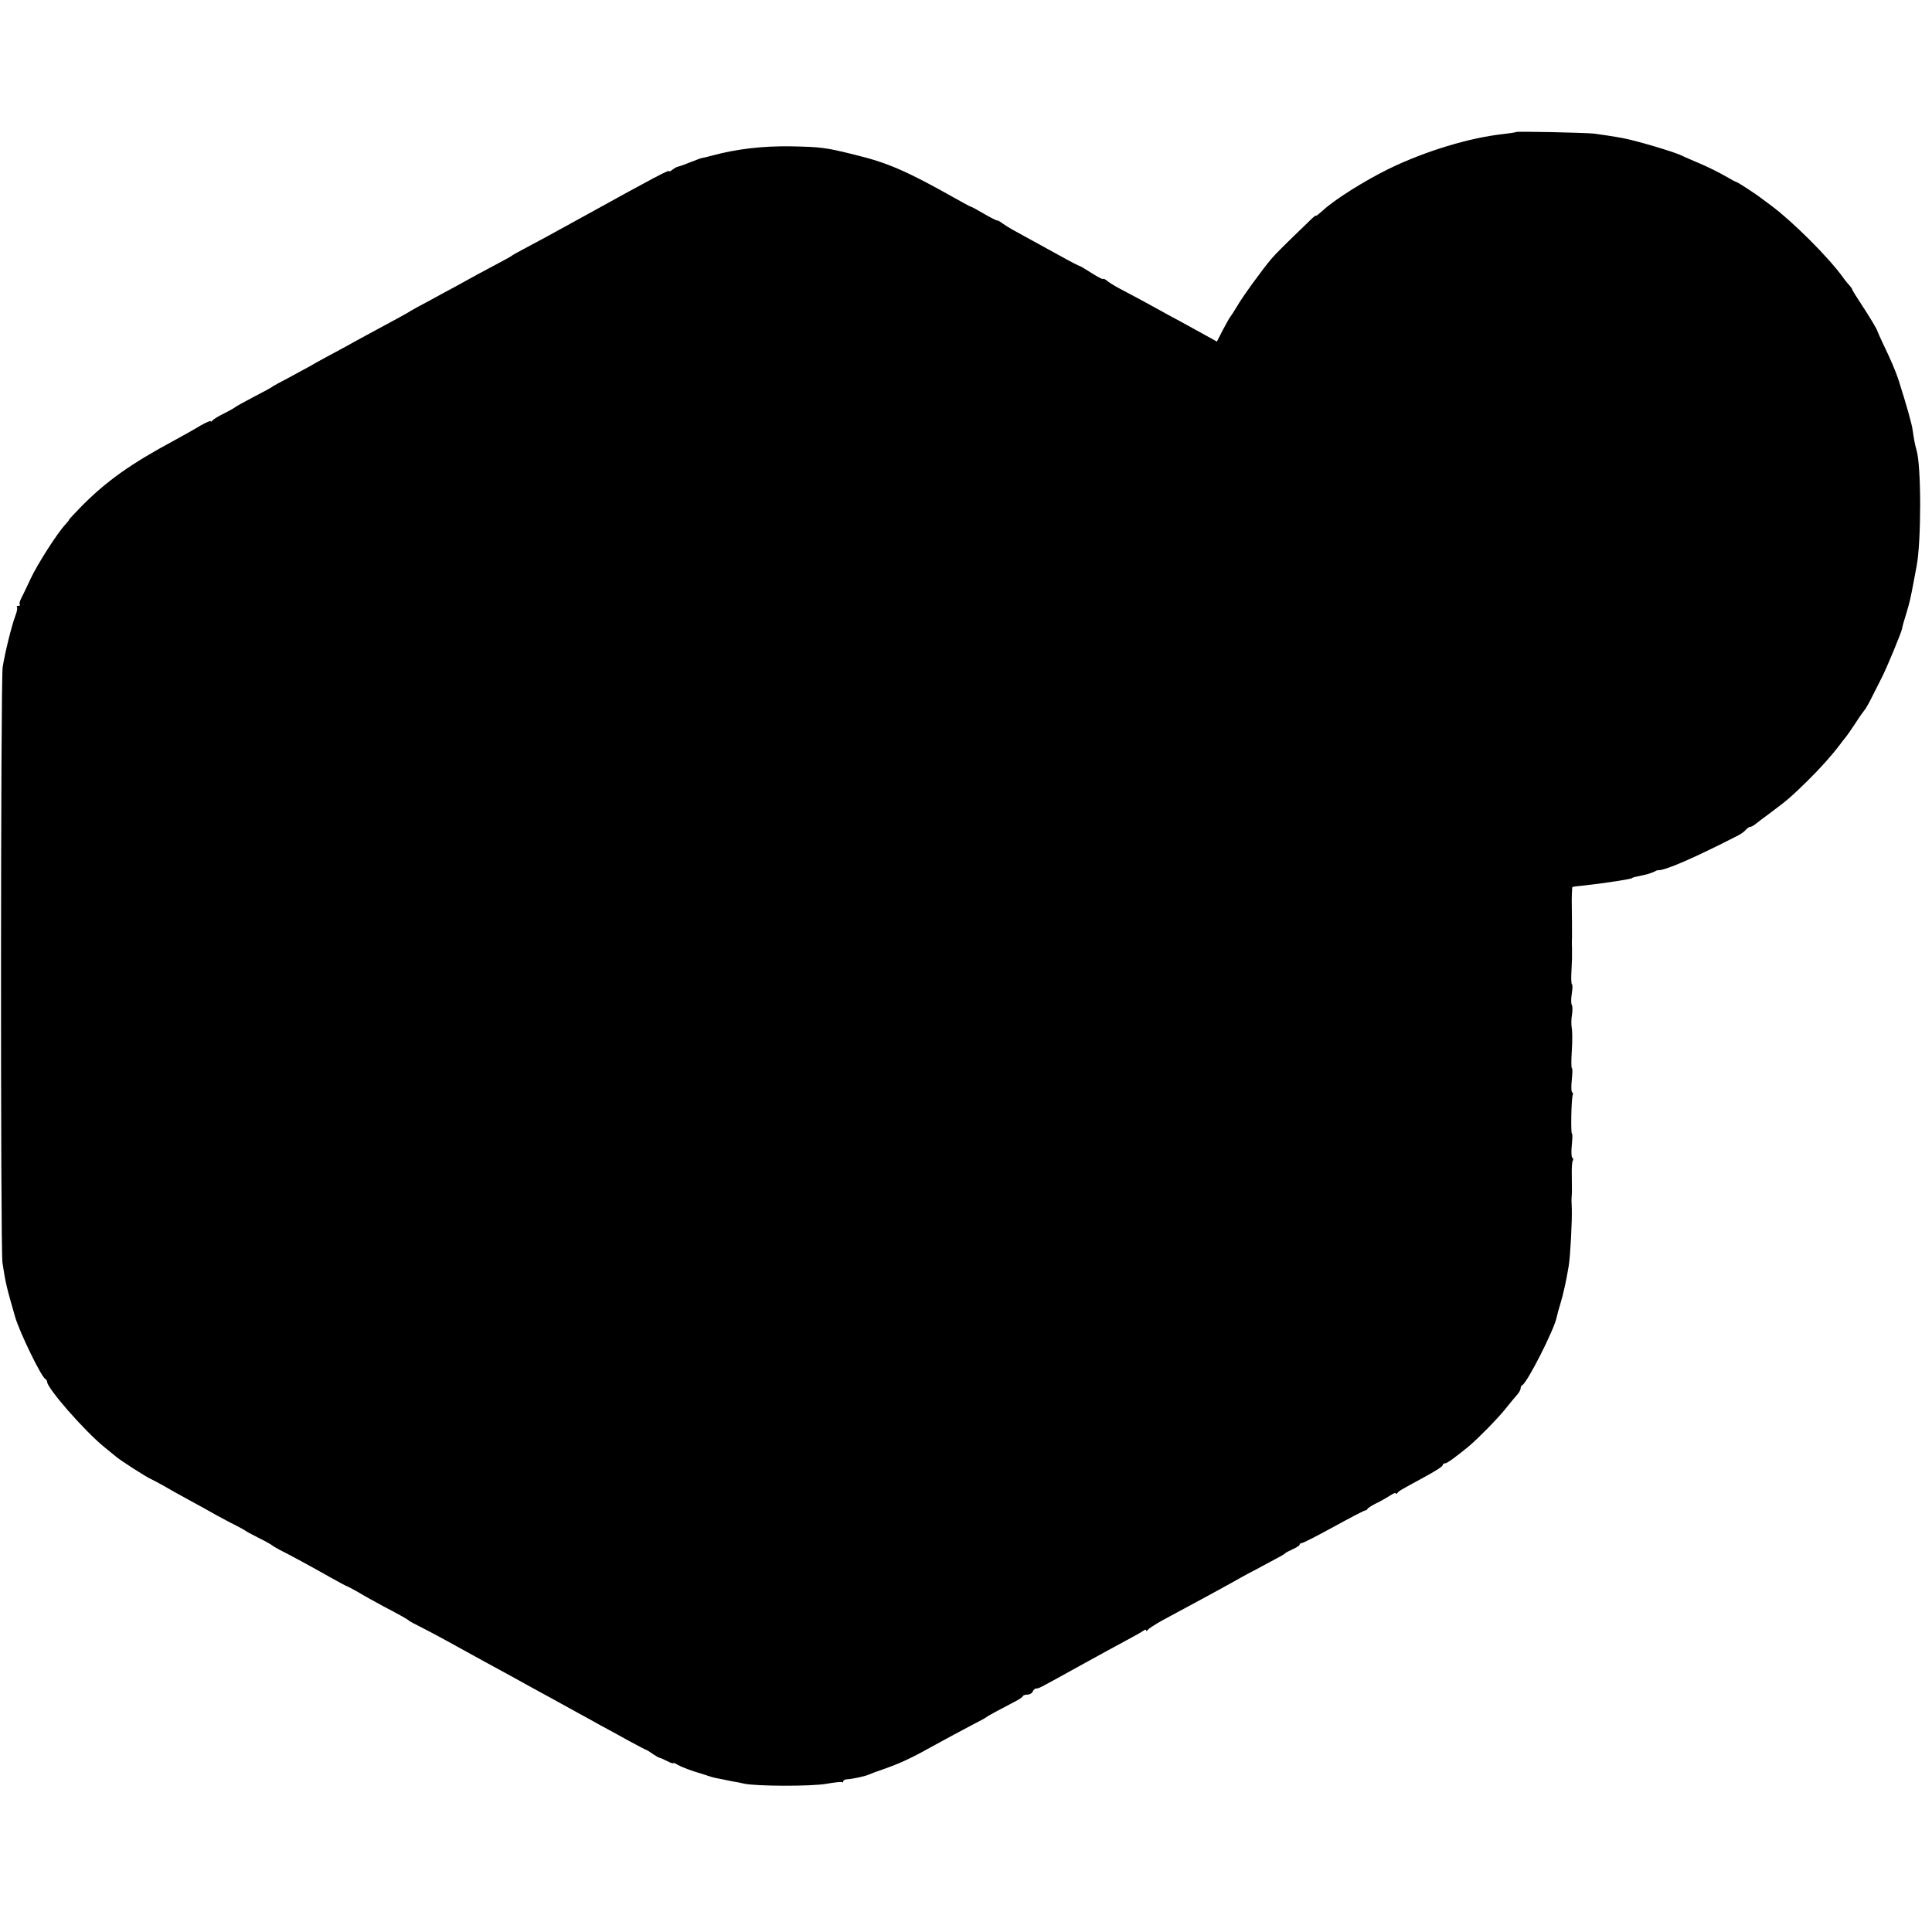
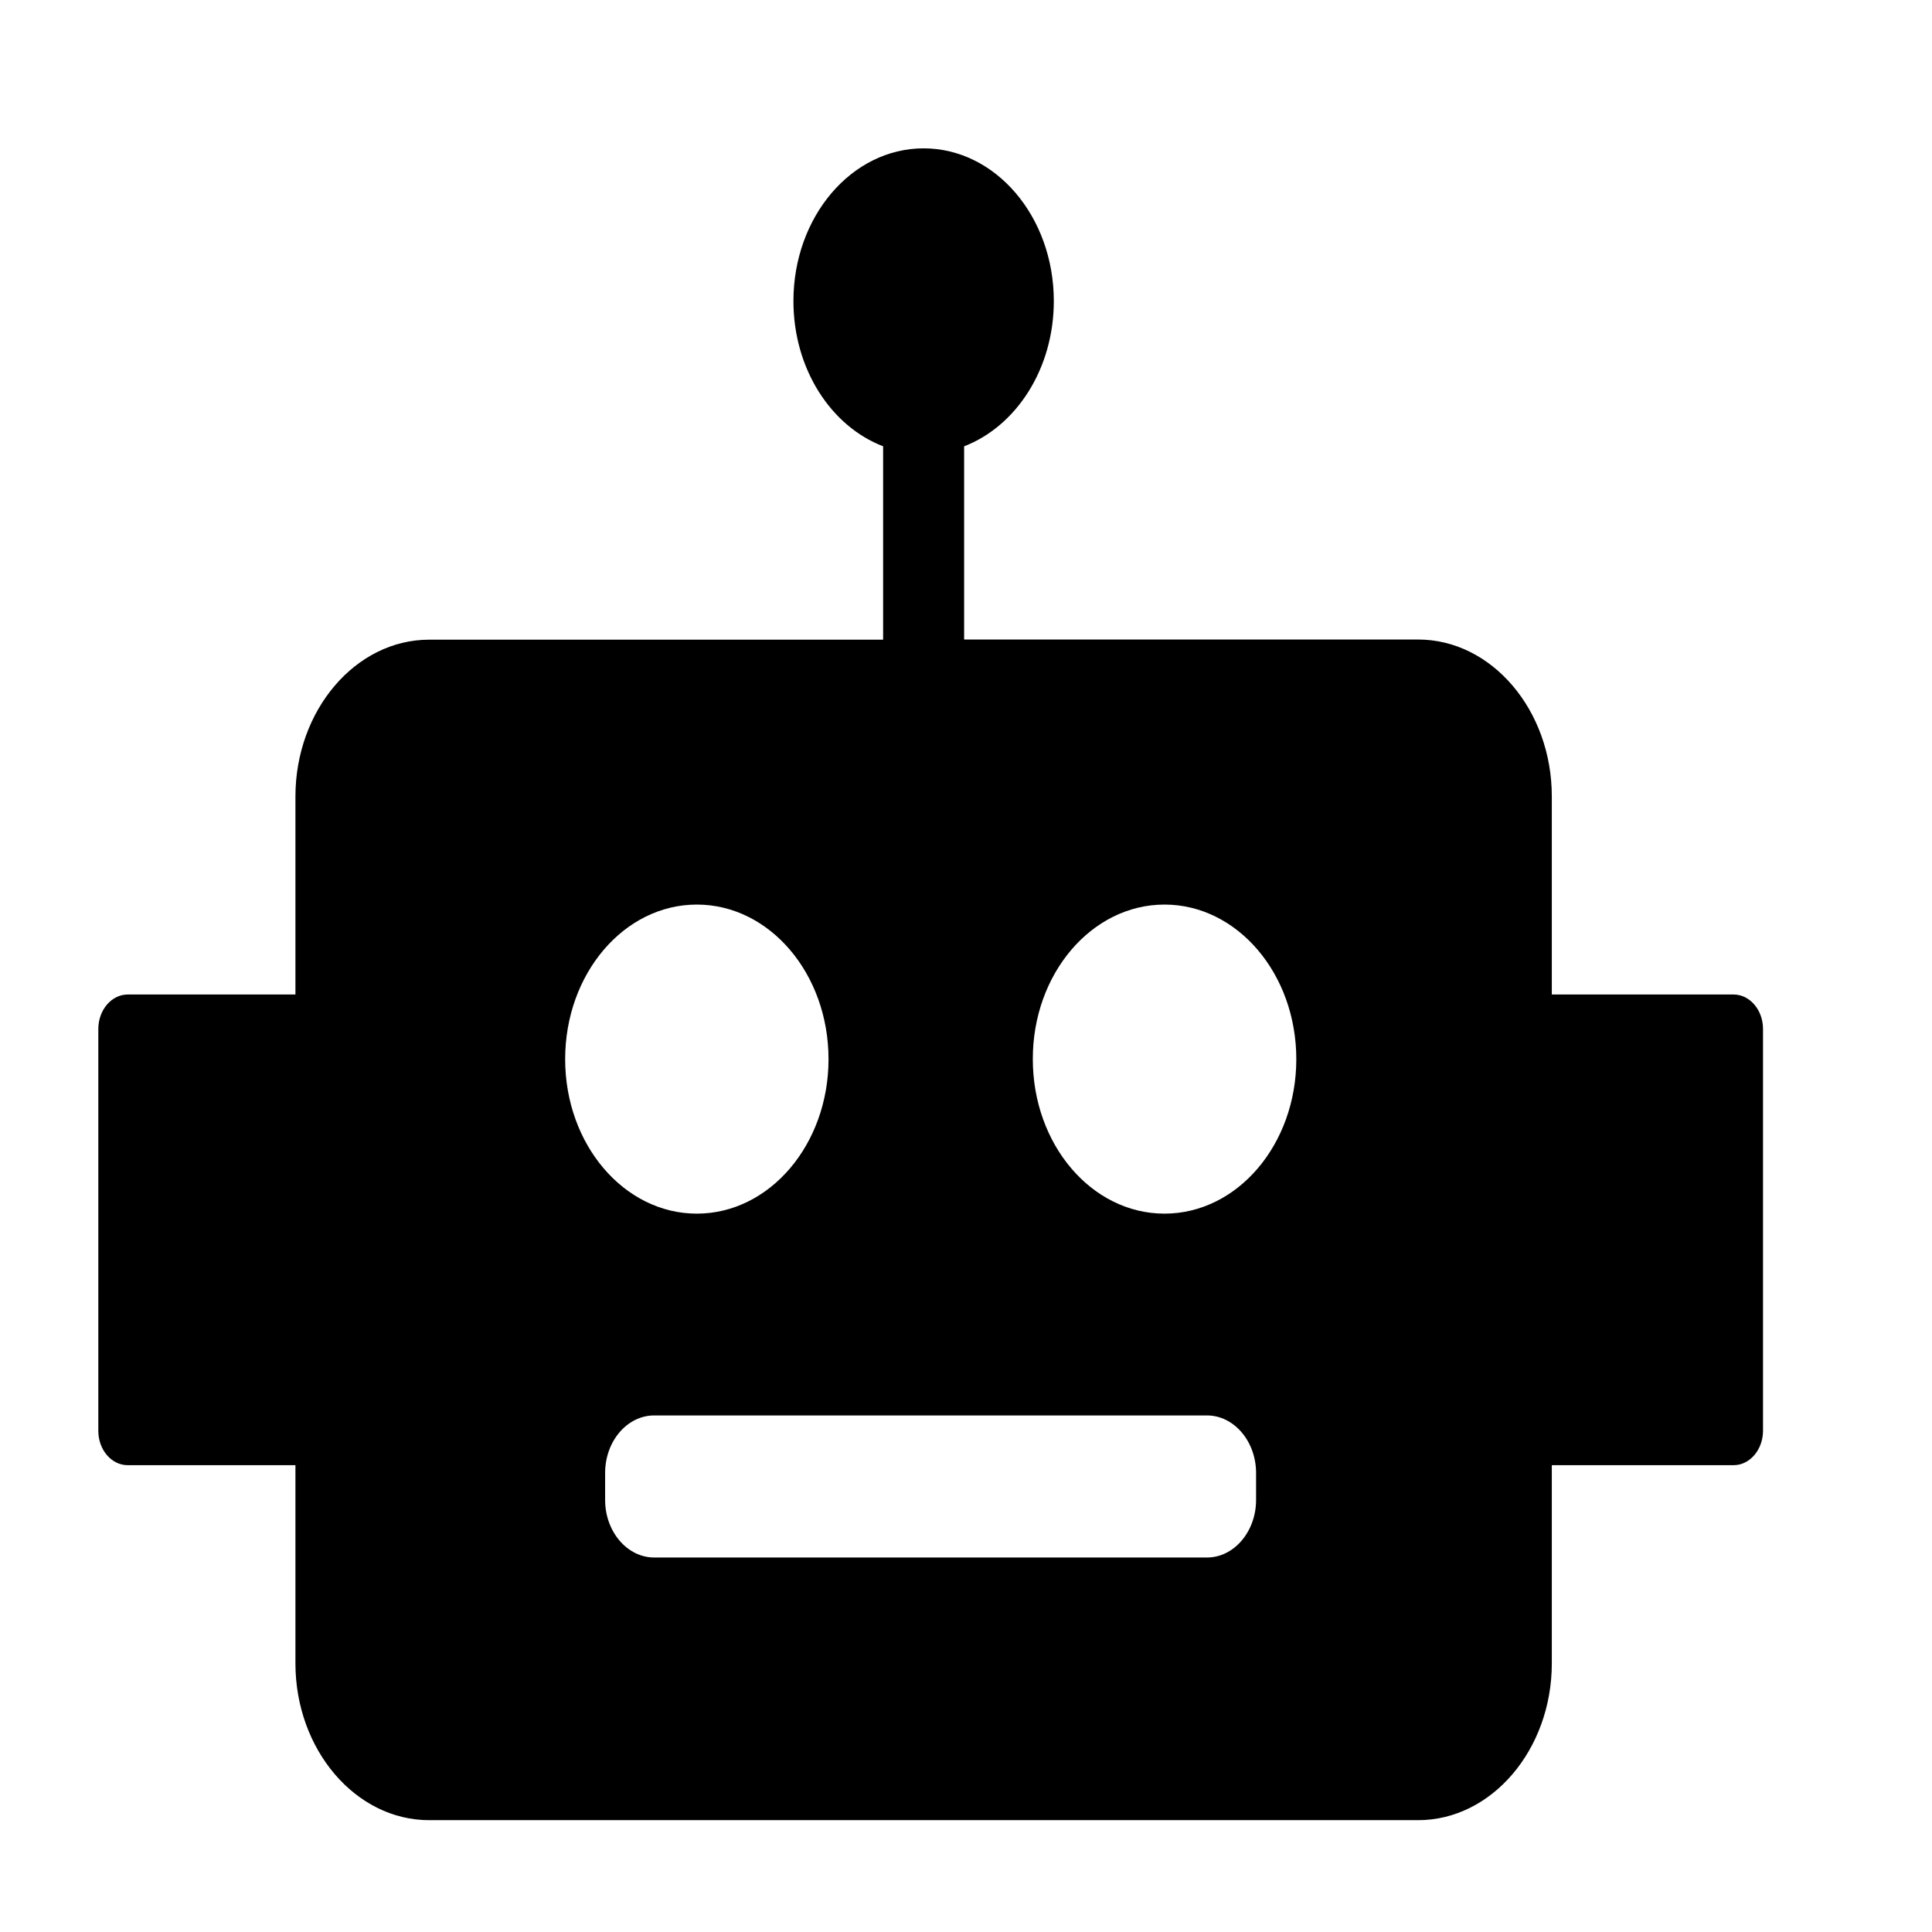
- <svg xmlns="http://www.w3.org/2000/svg" version="1.0" width="944pt" height="944pt" viewBox="0 0 944 944" preserveAspectRatio="xMidYMid meet">
-   <g transform="translate(0,944) scale(0.1,-0.1)" fill="#000000" stroke="none">
-     <path d="M7408 8795 c-2 -2 -30 -6 -63 -10 -166 -18 -382 -84 -557 -169 -117 -57 -269 -152 -325 -205 -18 -16 -33 -28 -33 -25 0 3 -11 -5 -24 -18 -133 -128 -174 -169 -194 -193 -43 -50 -143 -188 -169 -234 -15 -25 -30 -48 -33 -51 -3 -3 -18 -31 -35 -62 l-29 -57 -56 31 c-30 17 -84 46 -120 66 -36 19 -85 46 -110 60 -47 26 -128 70 -195 105 -22 12 -48 28 -57 36 -10 8 -18 11 -18 8 0 -4 -25 9 -55 28 -30 19 -56 35 -59 35 -3 0 -48 23 -98 51 -102 56 -187 103 -233 128 -16 9 -38 23 -49 31 -10 8 -21 14 -25 13 -3 0 -32 14 -64 33 -32 19 -60 34 -63 34 -3 0 -39 20 -82 44 -231 130 -326 171 -482 209 -148 37 -169 39 -317 42 -138 2 -264 -13 -383 -45 -25 -7 -47 -12 -50 -12 -3 0 -27 -9 -55 -20 -27 -11 -55 -21 -61 -22 -7 -1 -19 -8 -28 -15 -9 -7 -16 -11 -16 -7 0 8 -74 -31 -405 -214 -190 -105 -237 -130 -305 -166 -30 -16 -57 -31 -60 -34 -3 -3 -34 -20 -70 -39 -61 -32 -131 -70 -208 -113 -19 -10 -73 -39 -120 -65 -48 -25 -91 -49 -97 -53 -9 -7 -52 -30 -200 -110 -33 -18 -85 -46 -115 -63 -30 -16 -75 -41 -100 -54 -25 -13 -58 -32 -75 -42 -16 -9 -64 -35 -105 -57 -41 -21 -77 -41 -80 -44 -3 -3 -43 -25 -90 -49 -47 -25 -87 -47 -90 -50 -3 -3 -27 -17 -55 -31 -27 -13 -53 -29 -57 -35 -4 -5 -8 -7 -8 -3 0 4 -21 -5 -48 -20 -26 -16 -83 -48 -127 -72 -216 -116 -334 -200 -456 -323 -36 -37 -64 -67 -62 -67 2 0 -6 -10 -17 -22 -39 -41 -138 -196 -170 -265 -17 -37 -38 -80 -45 -94 -8 -14 -12 -29 -8 -33 3 -3 0 -6 -7 -6 -7 0 -11 -3 -7 -6 3 -4 0 -23 -8 -43 -18 -47 -51 -181 -62 -251 -10 -66 -11 -2846 -1 -2910 16 -102 17 -108 62 -265 22 -75 129 -296 148 -303 4 -2 8 -8 8 -13 0 -32 183 -241 279 -319 24 -19 48 -40 55 -45 18 -17 155 -105 174 -112 9 -4 37 -19 62 -33 25 -15 81 -46 125 -70 44 -24 103 -56 130 -72 28 -15 70 -38 95 -50 25 -13 47 -25 50 -28 3 -3 32 -18 65 -35 33 -16 62 -33 65 -36 3 -3 19 -12 35 -21 43 -21 157 -83 247 -134 43 -24 80 -44 82 -44 3 0 28 -14 57 -30 28 -17 84 -48 123 -69 86 -45 119 -64 126 -71 3 -3 30 -17 60 -32 30 -15 82 -43 115 -61 139 -77 251 -138 343 -188 28 -16 76 -42 105 -58 51 -28 101 -55 202 -111 28 -15 75 -41 105 -58 30 -16 93 -50 139 -76 46 -25 86 -46 88 -46 3 0 17 -9 31 -19 15 -10 30 -19 35 -20 4 0 21 -8 37 -16 17 -9 30 -13 30 -10 0 3 10 -1 23 -9 12 -7 47 -21 77 -31 30 -9 62 -19 70 -22 8 -3 22 -7 30 -9 8 -2 31 -6 50 -10 19 -4 42 -9 50 -10 8 -1 29 -5 45 -9 56 -13 328 -14 402 -1 40 7 75 11 78 8 3 -3 5 -1 5 4 0 5 8 10 18 10 29 2 86 14 107 23 11 5 43 17 70 26 80 28 133 52 235 109 82 45 149 81 210 113 30 15 57 30 60 33 5 5 70 40 145 79 17 9 32 19 33 24 2 4 12 7 23 7 11 0 22 7 25 15 4 8 11 15 18 15 12 0 7 -3 211 110 83 46 184 101 225 123 41 22 81 44 88 50 6 5 12 6 12 1 0 -5 4 -4 8 2 4 6 36 27 72 47 36 19 133 72 215 116 83 45 157 86 165 91 8 5 44 24 80 43 122 65 135 72 140 78 3 3 20 12 38 20 17 8 32 17 32 21 0 5 5 8 10 8 6 0 77 36 157 80 80 44 149 80 154 80 4 0 9 3 11 8 2 4 21 16 43 27 22 10 52 28 68 38 15 10 27 15 27 10 0 -4 4 -3 8 2 7 10 18 16 112 67 81 44 110 63 110 71 0 4 5 7 11 7 10 0 55 33 118 85 48 41 137 132 176 180 22 28 48 59 57 69 10 11 18 25 18 32 0 7 3 14 8 16 24 11 156 271 168 331 2 11 10 41 18 66 14 46 29 112 41 186 8 47 17 223 15 280 -1 22 -2 46 -1 53 2 22 2 41 1 107 -1 36 1 69 5 74 3 5 2 12 -3 15 -4 3 -5 30 -2 60 3 31 4 56 1 56 -7 0 -3 169 3 187 3 7 2 14 -3 17 -4 3 -4 30 -1 60 3 31 4 56 1 56 -4 0 -4 38 -1 84 3 46 3 96 0 112 -3 16 -3 46 1 66 3 20 3 42 -1 48 -4 6 -4 31 0 55 4 25 4 45 1 45 -3 0 -5 26 -3 57 1 32 3 63 3 68 0 6 0 28 0 50 -1 22 -1 47 0 55 0 19 0 128 -1 155 -1 36 1 89 3 91 1 1 29 5 62 8 105 12 230 31 230 36 0 2 20 7 59 15 16 3 36 10 45 14 9 5 18 9 21 9 32 -4 180 61 391 169 15 7 32 20 39 28 7 8 17 15 22 15 5 0 14 5 21 10 7 6 44 34 82 62 75 56 97 74 178 154 63 62 119 125 155 173 15 20 29 38 32 41 3 3 23 32 45 65 21 33 42 62 45 65 4 3 20 31 36 63 16 32 38 75 48 95 24 46 96 220 100 241 1 9 10 41 20 72 18 60 21 75 36 154 5 28 12 64 15 80 23 122 23 492 -1 567 -7 23 -13 57 -19 99 -4 29 -28 115 -69 244 -11 35 -39 101 -75 175 -14 30 -26 57 -27 60 -1 9 -37 69 -81 136 -24 36 -43 67 -43 70 0 3 -6 11 -12 18 -7 7 -22 25 -33 41 -71 98 -242 269 -350 350 -22 16 -44 33 -50 37 -22 18 -115 78 -119 78 -3 0 -28 13 -55 29 -27 16 -83 44 -123 61 -40 17 -82 35 -93 41 -39 18 -220 72 -285 84 -42 8 -109 18 -140 22 -41 5 -377 12 -382 8z" />
+ <svg xmlns="http://www.w3.org/2000/svg" viewBox="0 0 944 944">
+   <g transform="matrix(0.1, 0, 0, -0.1, 0, 944)" fill="#000000" stroke="none">
+     <g transform="matrix(66.19406, 0, 0, -77.64213, 480.395, 8715.14)" style="">
+       <path class="st0" d="M63.91,18.75v12.16h33.51c5.43,0,9.87,4.44,9.87,9.87v12.47h13.42c1.19,0,2.17,0.97,2.17,2.17v25.28 c0,1.19-0.97,2.17-2.17,2.17h-13.42v12.47c0,5.43-4.44,9.87-9.87,9.87h-73c-5.43,0-9.87-4.44-9.87-9.87V82.87H2.17 C0.97,82.87,0,81.9,0,80.71V55.42c0-1.19,0.97-2.17,2.17-2.17h12.38V40.79c0-5.43,4.44-9.87,9.87-9.87h33.51V18.75 c-3.85-1.26-6.62-4.87-6.62-9.14c0-5.31,4.3-9.61,9.61-9.61c5.31,0,9.61,4.3,9.61,9.61C70.53,13.88,67.75,17.49,63.91,18.75 L63.91,18.75z M41.03,79.74h40.81c1.99,0,3.62,1.63,3.62,3.62v1.7c0,1.99-1.63,3.62-3.62,3.62H41.03c-1.99,0-3.62-1.63-3.62-3.62 v-1.7C37.41,81.36,39.04,79.74,41.03,79.74L41.03,79.74z M78.7,47.59c5.37,0,9.73,4.35,9.73,9.73c0,5.37-4.35,9.72-9.73,9.72 s-9.72-4.35-9.72-9.72C68.97,51.94,73.33,47.59,78.7,47.59L78.7,47.59z M44.18,47.59c5.37,0,9.72,4.35,9.72,9.73 c0,5.37-4.35,9.72-9.72,9.72c-5.37,0-9.72-4.35-9.72-9.72C34.46,51.94,38.81,47.59,44.18,47.59L44.18,47.59z" style="clip-rule: evenodd; fill-rule: evenodd;" />
+     </g>
  </g>
</svg>
